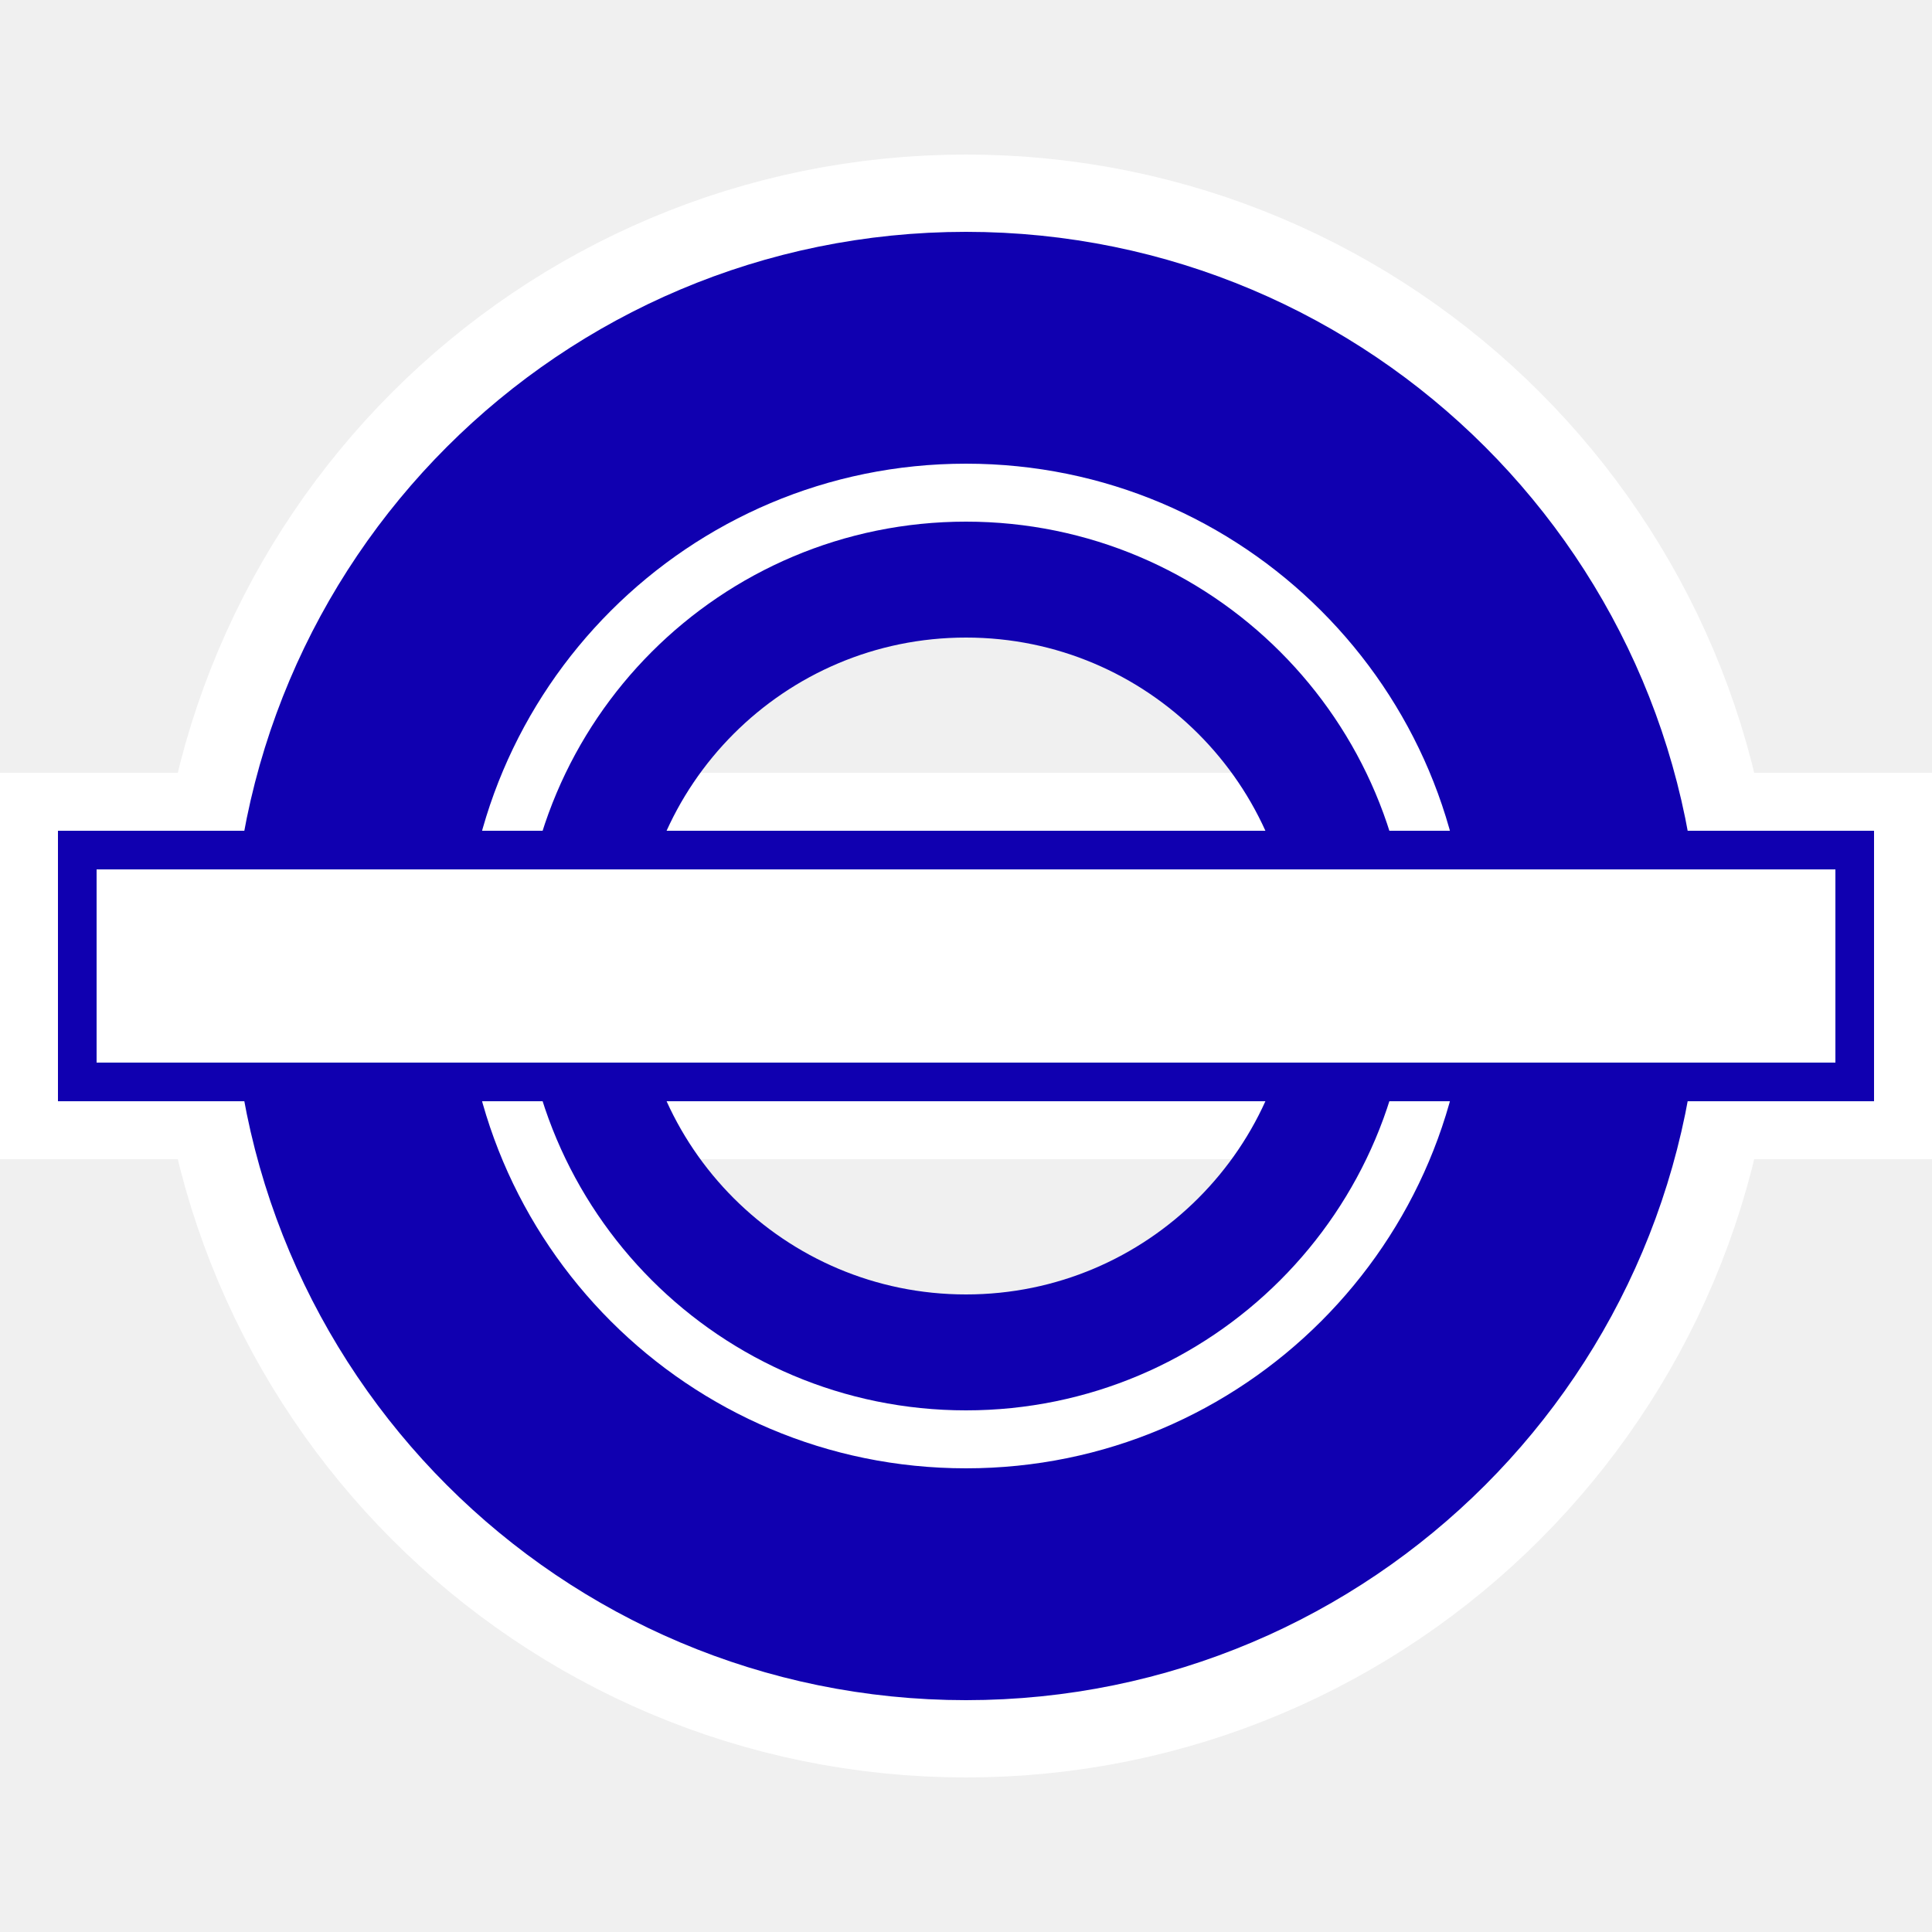
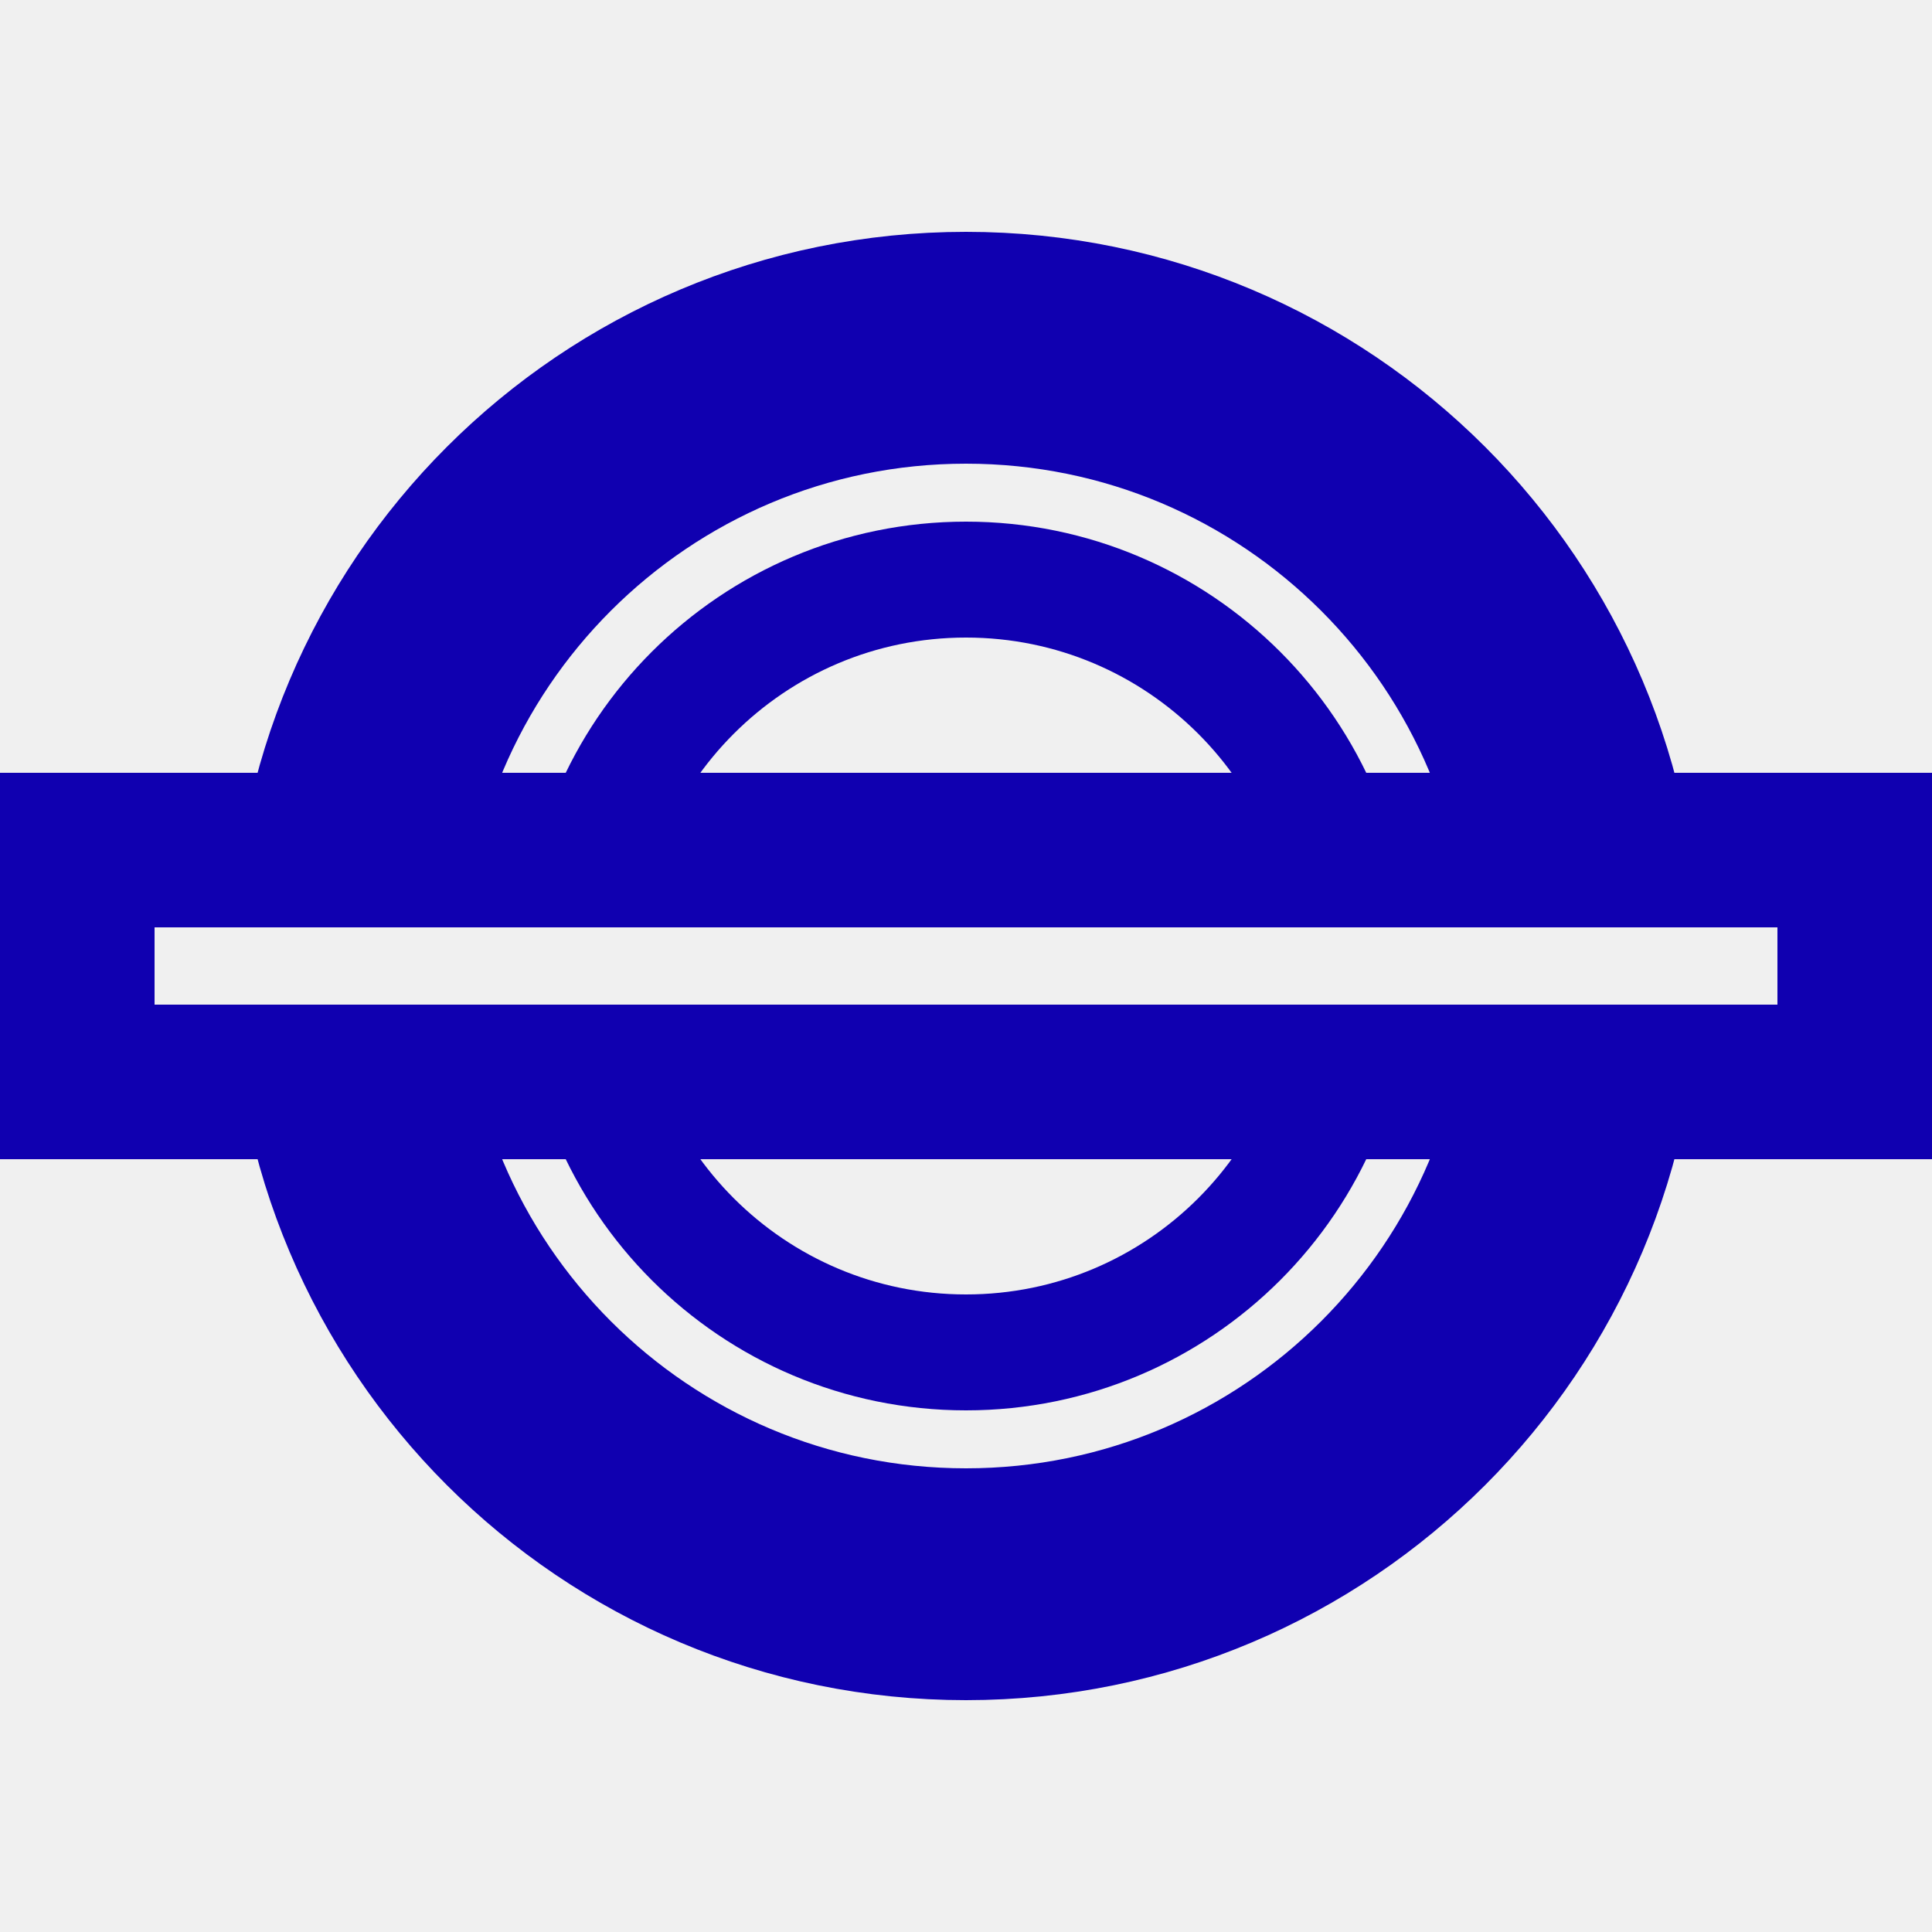
<svg width="50mm" height="50mm" viewBox="0 0 50 50">
-   <circle id="circle symbol background" cx="25" cy="25" style="fill:none;stroke:#ffffff;stroke-width:10" r="16" />
-   <rect id="runway background" style="fill:none;stroke:#ffffff;stroke-width:4" width="46" height="6" x="2" y="22" />
-   <circle id="circle symbol" style="fill:none;stroke:#1000b0;stroke-width:6" cx="25" cy="25" r="16" />
-   <circle id="inner circle symbol" style="fill:none;stroke:#1000b0;stroke-width:3" cx="25" cy="25" r="10" />
-   <rect id="runway" style="fill:#ffffff;fill-opacity:1;stroke:#1000b0;stroke-width:1;stroke-opacity:1" width="46" height="6" x="2" y="22" />
+   <defs>
+     <mask id="Maske" x="-3" y="-3" width="56" height="56">
+       <rect x="0" y="0" width="56" height="56" style="stroke:none; fill: #ffffff" />
+       <rect id="runway" style="fill:#000000;fill-opacity:1;stroke:#000000;stroke-width:1;stroke-opacity:1" width="46" height="6" x="2" y="22" />
+     </mask>
+   </defs>
+   <circle id="circle symbol" style="fill:none;stroke:#1000b0;stroke-width:6" cx="25" cy="25" r="16" mask="url(#Maske)" />
+   <circle id="inner circle symbol" style="fill:none;stroke:#1000b0;stroke-width:3" cx="25" cy="25" r="10" mask="url(#Maske)" />
+   <rect id="runway" style="fill:none;stroke:#1000b0;stroke-width:4;stroke-opacity:1" width="46" height="6" x="2" y="22" />
</svg>
